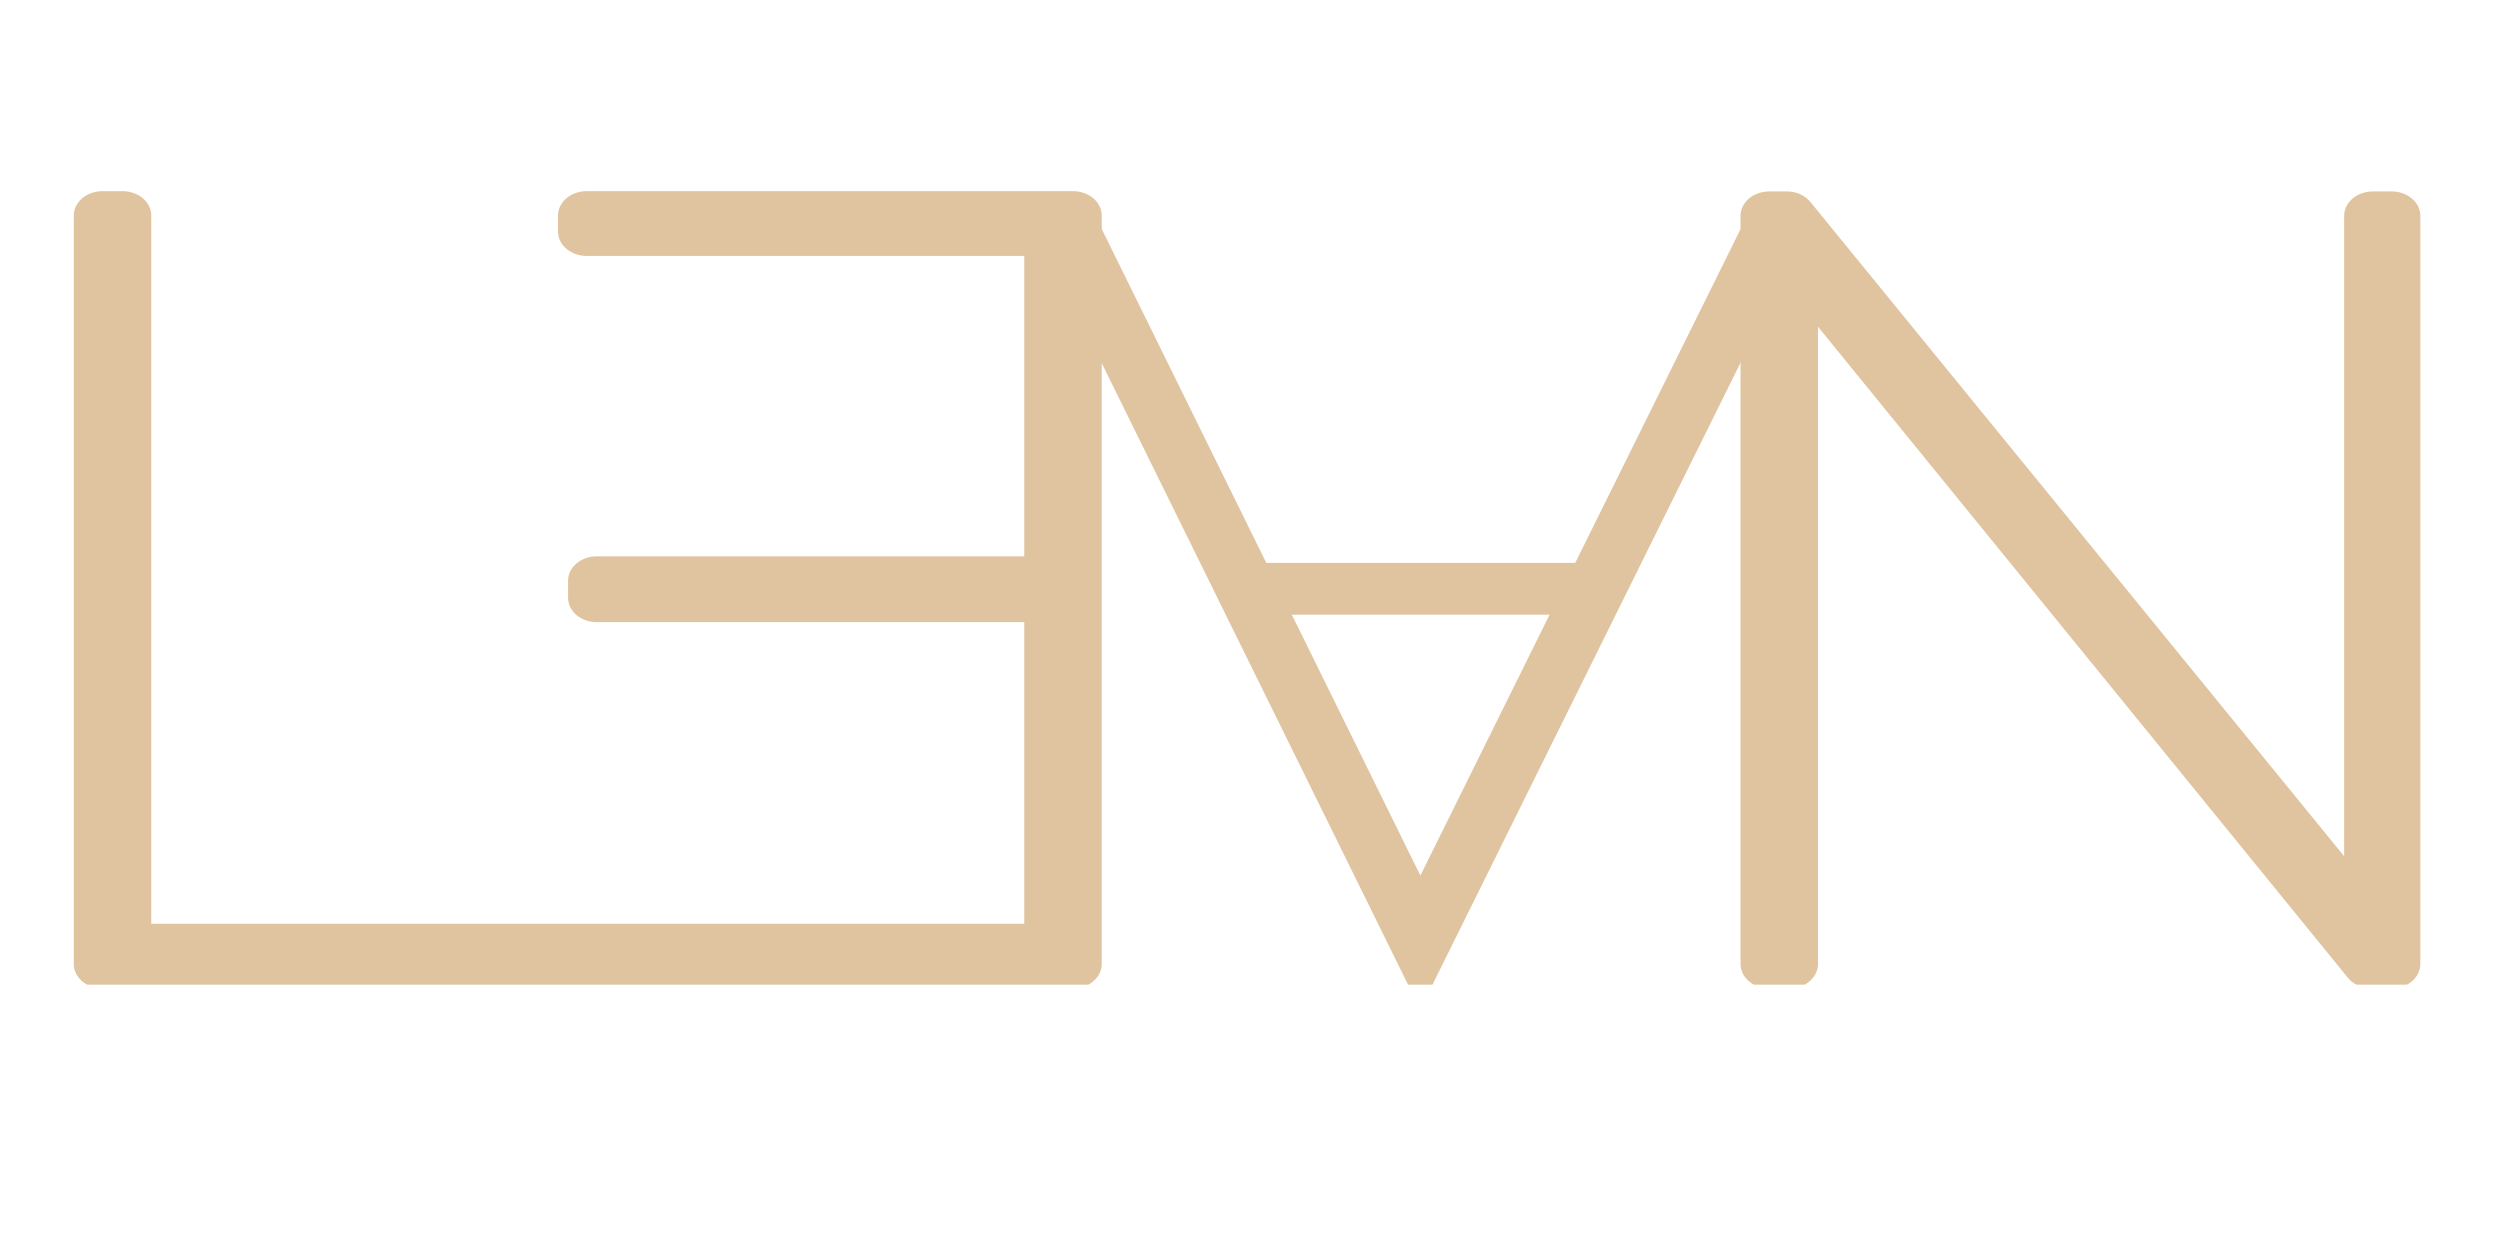
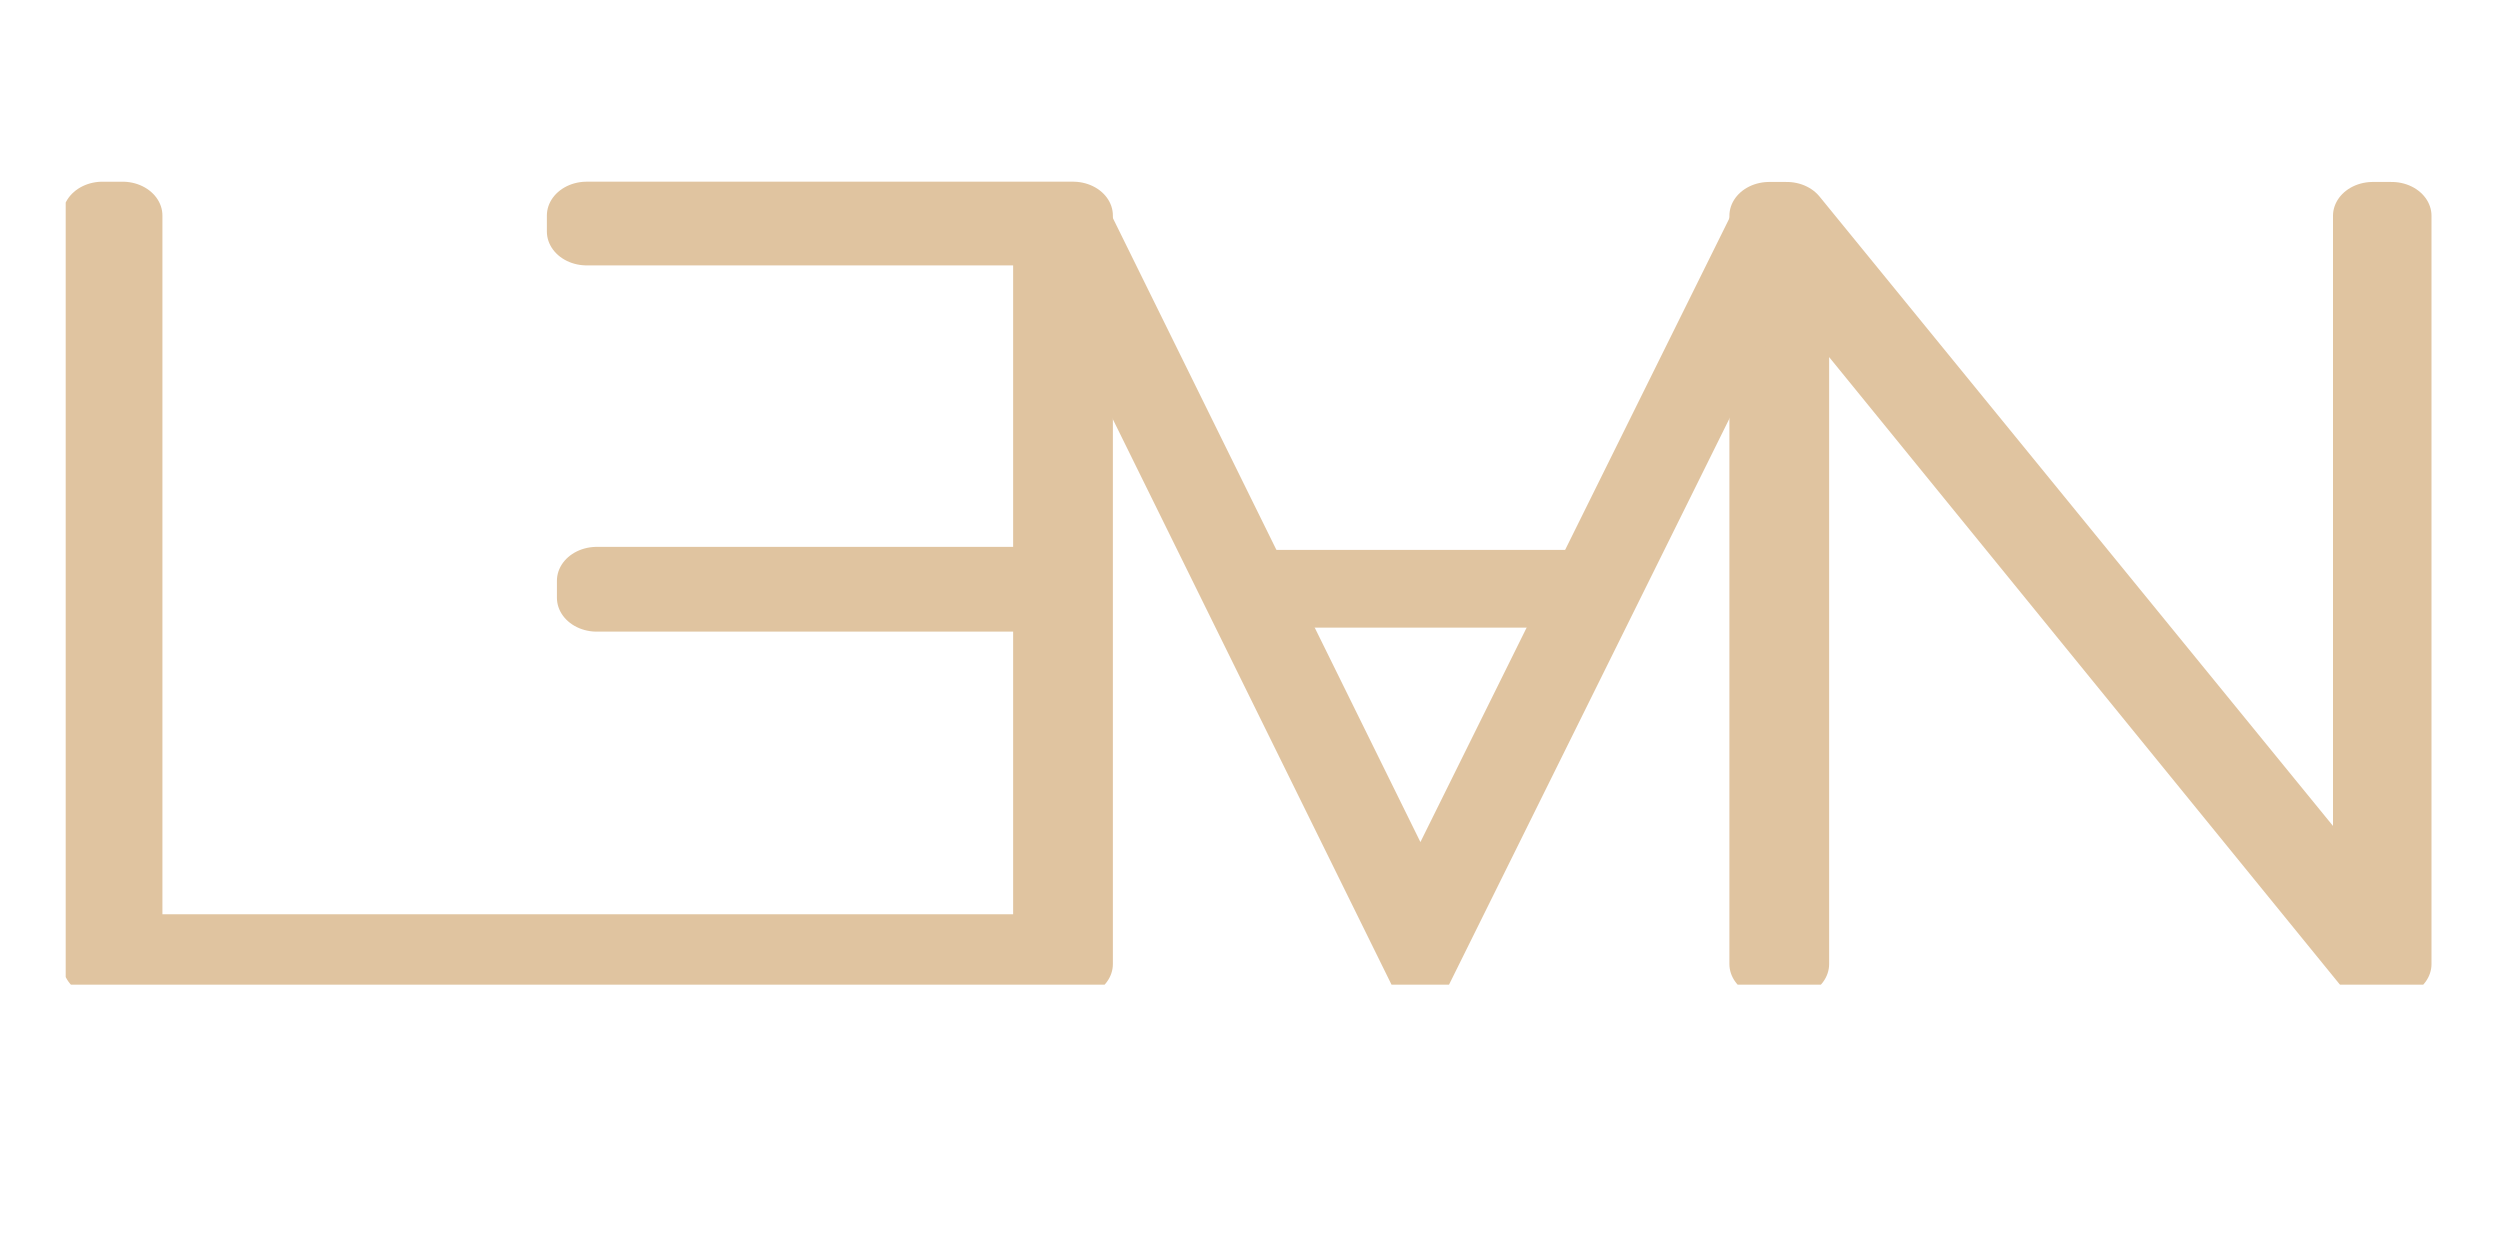
<svg xmlns="http://www.w3.org/2000/svg" width="300" height="150" viewBox="0 0 240 120" version="1.1" id="svg2">
  <defs id="defs4">
    <g id="g6">
      <symbol overflow="visible" id="glyph0-0" style="overflow:visible">
        <path style="stroke:none" d="m -5.141,0 -180.5,0 0,-262.438 180.5,0 z M -178.125,-250.156 l 0,237.094 79.172,-118.75 z m 5.141,243.031 154.781,0 -77.188,-117.562 z m 77.594,-131.812 77.188,-116.375 -154.781,0 z m 3.562,7.125 79.156,118.75 0,-237.094 z" id="path9" />
      </symbol>
      <symbol overflow="visible" id="glyph0-1" style="overflow:visible">
        <path style="stroke:none" d="m -24.938,-135.375 -143.297,0 0,-6.328 143.297,0 0,-129.047 -146.453,0 0,-5.938 152.781,0 0,276.688 -153.578,0 0,-5.938 147.25,0 z" id="path12" />
      </symbol>
      <symbol overflow="visible" id="glyph1-0" style="overflow:visible">
        <path style="stroke:none" d="m 5.141,0 180.5,0 0,-262.438 -180.5,0 z M 178.125,-250.156 l 0,237.094 -79.172,-118.75 z m -5.141,243.031 -154.781,0 77.188,-117.562 z m -77.594,-131.812 -77.188,-116.375 154.781,0 z m -3.562,7.125 -79.156,118.75 0,-237.094 z" id="path15" />
      </symbol>
      <symbol overflow="visible" id="glyph1-1" style="overflow:visible">
        <path style="stroke:none" d="m 24.938,0 0,-264.406 L 207.812,0 l 6.328,0 0,-277.078 -5.938,0 0,266 -184.062,-266 -5.531,-0.391 0,277.469 z" id="path18" />
      </symbol>
      <symbol overflow="visible" id="glyph1-2" style="overflow:visible">
        <path style="stroke:none" d="m 24.938,-276.688 -6.328,0 0,276.688 C 70.453,0 121.922,0 173.766,0 l 0,-6.328 -148.828,0 z" id="path21" />
      </symbol>
      <symbol overflow="visible" id="glyph2-0" style="overflow:visible">
        <path style="stroke:none" d="m 1.219,0 42.5,0 0,-61.797 -42.5,0 z m 40.734,-58.922 0,55.844 -18.641,-27.969 z m -1.219,57.25 -36.453,0 18.188,-27.688 z M 22.469,-32.719 4.281,-60.125 l 36.453,0 z m -0.844,1.672 -18.641,27.969 0,-55.844 z" id="path24" />
      </symbol>
      <symbol overflow="visible" id="glyph2-1" style="overflow:visible">
        <path style="stroke:none" d="m 24.797,0.281 0,-64.047 22.562,0 0,-1.484 -46.516,0 0,1.484 22.547,0 0,64.047 z" id="path27" />
      </symbol>
      <symbol overflow="visible" id="glyph2-2" style="overflow:visible">
        <path style="stroke:none" d="m 5.781,-65.156 -1.406,0 0,65.156 1.406,0 0,-32.344 40.922,0 0,32.344 1.484,0 0,-65.156 -1.484,0 0,31.406 -40.922,0 z" id="path30" />
      </symbol>
      <symbol overflow="visible" id="glyph2-3" style="overflow:visible">
        <path style="stroke:none" d="m 5.875,-31.875 33.75,0 0,-1.5 -33.75,0 0,-30.391 34.484,0 0,-1.391 -35.984,0 0,65.156 36.172,0 0,-1.391 -34.672,0 z" id="path33" />
      </symbol>
      <symbol overflow="visible" id="glyph2-4" style="overflow:visible">
        <path style="stroke:none" d="m 67.766,-32.625 c 0,8.859 -3.531,16.781 -9.219,22.562 -5.781,5.875 -13.797,9.5 -22.562,9.5 -8.766,0 -16.688,-3.625 -22.469,-9.5 C 7.828,-15.844 4.188,-23.766 4.188,-32.625 c 0,-8.859 3.641,-16.781 9.328,-22.562 5.781,-5.875 13.703,-9.5 22.469,-9.5 8.766,0 16.781,3.625 22.562,9.5 5.688,5.781 9.219,13.703 9.219,22.562 z m -65.062,0 c 0,9.234 3.828,17.609 9.781,23.672 5.969,6.156 14.359,9.891 23.5,9.891 9.234,0 17.516,-3.734 23.578,-9.891 5.969,-6.062 9.797,-14.438 9.797,-23.672 0,-9.234 -3.828,-17.625 -9.797,-23.672 C 53.5,-62.453 45.219,-66.188 35.984,-66.188 c -9.141,0 -17.531,3.734 -23.5,9.891 C 6.531,-50.25 2.703,-41.859 2.703,-32.625 z" id="path36" />
      </symbol>
      <symbol overflow="visible" id="glyph2-5" style="overflow:visible">
        <path style="stroke:none" d="m 5.781,-63.766 21.156,0 c 24.234,0 24.234,35.234 0,35.234 l -12.672,0 0,1.406 L 44.281,0 46.422,0 16.406,-27.125 l 10.531,0 c 26.109,0 26.109,-38.125 0,-38.125 l -22.562,0 0,65.25 1.406,0 z" id="path39" />
      </symbol>
      <symbol overflow="visible" id="glyph2-6" style="overflow:visible">
        <path style="stroke:none" d="m 5.781,-63.109 26.562,39.531 1.219,0 26.562,-39.531 0,63.109 1.406,0 0,-65.25 -1.5,0 -27.125,39.984 L 5.875,-65.25 l -1.5,0 0,65.25 1.406,0 z" id="path42" />
      </symbol>
      <symbol overflow="visible" id="glyph2-7" style="overflow:visible">
        <path style="stroke:none" d="" id="path45" />
      </symbol>
      <symbol overflow="visible" id="glyph2-8" style="overflow:visible">
        <path style="stroke:none" d="m 4.375,-64.5 c 0,21.531 0,42.969 0,64.5 l 1.5,0 0,-24.797 21.062,0 c 26.109,0 26.109,-40.453 0,-40.453 l -22.562,0 z m 1.5,38.312 0,-37.578 21.062,0 c 24.234,0 24.234,37.578 0,37.578 z" id="path48" />
      </symbol>
      <symbol overflow="visible" id="glyph2-9" style="overflow:visible">
        <path style="stroke:none" d="m 5.781,-63.766 21.156,0 c 24.234,0 24.234,35.234 0,35.234 l -12.672,0 0,1.406 L 44.281,0 46.422,0 16.406,-27.125 l 10.531,0 c 26.109,0 26.109,-38.125 0,-38.125 l -22.562,0 0,65.25 1.406,0 z" id="path51" />
      </symbol>
      <symbol overflow="visible" id="glyph2-10" style="overflow:visible">
        <path style="stroke:none" d="m 67.031,-32.625 c 0,8.859 -3.547,16.781 -9.234,22.562 -5.781,5.875 -13.797,9.5 -22.562,9.5 -8.766,0 -16.688,-3.625 -22.469,-9.5 -5.688,-5.781 -9.312,-13.703 -9.312,-22.562 0,-8.859 3.625,-16.781 9.312,-22.562 5.781,-5.875 13.703,-9.5 22.469,-9.5 8.766,0 16.781,3.625 22.562,9.5 5.688,5.781 9.234,13.703 9.234,22.562 z m -65.078,0 c 0,9.234 3.828,17.609 9.797,23.672 5.969,6.156 14.344,9.891 23.484,9.891 9.234,0 17.531,-3.734 23.594,-9.891 5.953,-6.062 9.781,-14.438 9.781,-23.672 0,-9.234 -3.828,-17.625 -9.781,-23.672 -6.062,-6.156 -14.359,-9.891 -23.594,-9.891 -9.141,0 -17.516,3.734 -23.484,9.891 C 5.781,-50.25 1.953,-41.859 1.953,-32.625 z" id="path54" />
      </symbol>
      <symbol overflow="visible" id="glyph2-11" style="overflow:visible">
        <path style="stroke:none" d="m 27.5,-0.844 -25.359,-64.312 -1.578,0 26.188,66.188 1.594,0 26.188,-66.188 -1.578,0 z" id="path57" />
      </symbol>
      <symbol overflow="visible" id="glyph2-12" style="overflow:visible">
        <path style="stroke:none" d="m 5.875,-31.875 33.75,0 0,-1.5 -33.75,0 0,-30.391 34.484,0 0,-1.391 -35.984,0 0,65.156 36.172,0 0,-1.391 -34.672,0 z" id="path60" />
      </symbol>
    </g>
    <clipPath clipPathUnits="userSpaceOnUse" id="clipPath3094">
      <rect style="fill:#0000ff;fill-rule:evenodd;stroke:#e0c4a0;stroke-width:0.8px;stroke-linecap:butt;stroke-linejoin:miter;stroke-opacity:1" id="rect3096" width="754.178" height="300.616" x="13.185" y="8.904" />
    </clipPath>
  </defs>
  <g id="surface1" clip-path="url(#clipPath3094)" transform="matrix(0.3056326,0,0,0.2597139,2.276814,14.14256)">
    <g style="fill:#e0c4a0;fill-opacity:1" id="g71" />
    <g id="g1226">
-       <path style="fill:#e0c4a0;fill-opacity:1;stroke:#e0c4a0;stroke-width:18;stroke-linejoin:round;stroke-linecap:round" d="M 323.279,166.519 H 179.982 v -6.328 H 323.279 V 31.144 H 176.826 v -5.938 h 152.781 v 276.688 h -304.88 V 25.211 h 6.339 v 270.787 h 292.212 z" id="path188" />
-       <path style="fill:#e0c4a0;fill-opacity:1;stroke:#e0c4a0;stroke-width:18;stroke-linejoin:round;stroke-linecap:round" d="M 554.586,301.894 V 37.488 l 182.875,264.406 h 6.328 V 25.303 h -5.938 V 290.816 L 553.789,25.303 h -5.531 V 301.894 Z" id="path196" />
-       <path style="fill:none;stroke:#e0c4a0;stroke-width:6;stroke-linecap:butt;stroke-linejoin:miter;stroke-miterlimit:4;stroke-opacity:1" d="m 493.911,342.715 35.089,83.785 35.252,-83.752" transform="matrix(3.192199,0,0,3.192199,-1250.002,-1067.559)" id="path75" />
-       <path style="fill:none;stroke:#e0c4a0;stroke-width:6;stroke-linecap:butt;stroke-linejoin:miter;stroke-miterlimit:4;stroke-opacity:1" d="m 511.62,385.545 34.93,0.0" transform="matrix(3.192199,0,0,3.192199,-1250.002,-1067.559)" id="path77" />
+       <path style="fill:#e0c4a0;fill-opacity:1;stroke:#e0c4a0;stroke-width:25;stroke-linejoin:round;stroke-linecap:round" d="M 323.279,166.519 H 179.982 v -6.328 H 323.279 V 31.144 H 176.826 v -5.938 h 152.781 v 276.688 h -304.88 V 25.211 h 6.339 v 270.787 h 292.212 z" id="path188" />
+       <path style="fill:#e0c4a0;fill-opacity:1;stroke:#e0c4a0;stroke-width:25;stroke-linejoin:round;stroke-linecap:round" d="M 554.586,301.894 V 37.488 l 182.875,264.406 h 6.328 V 25.303 h -5.938 V 290.816 L 553.789,25.303 h -5.531 V 301.894 Z" id="path196" />
+       <path style="fill:none;stroke:#e0c4a0;stroke-width:9;stroke-linecap:butt;stroke-linejoin:miter;stroke-miterlimit:4;stroke-opacity:1" d="m 493.911,342.715 35.089,83.785 35.252,-83.752" transform="matrix(3.192199,0,0,3.192199,-1250.002,-1067.559)" id="path75" />
+       <path style="fill:none;stroke:#e0c4a0;stroke-width:9;stroke-linecap:butt;stroke-linejoin:miter;stroke-miterlimit:4;stroke-opacity:1" d="m 511.62,385.545 34.93,0.0" transform="matrix(3.192199,0,0,3.192199,-1250.002,-1067.559)" id="path77" />
    </g>
  </g>
</svg>
